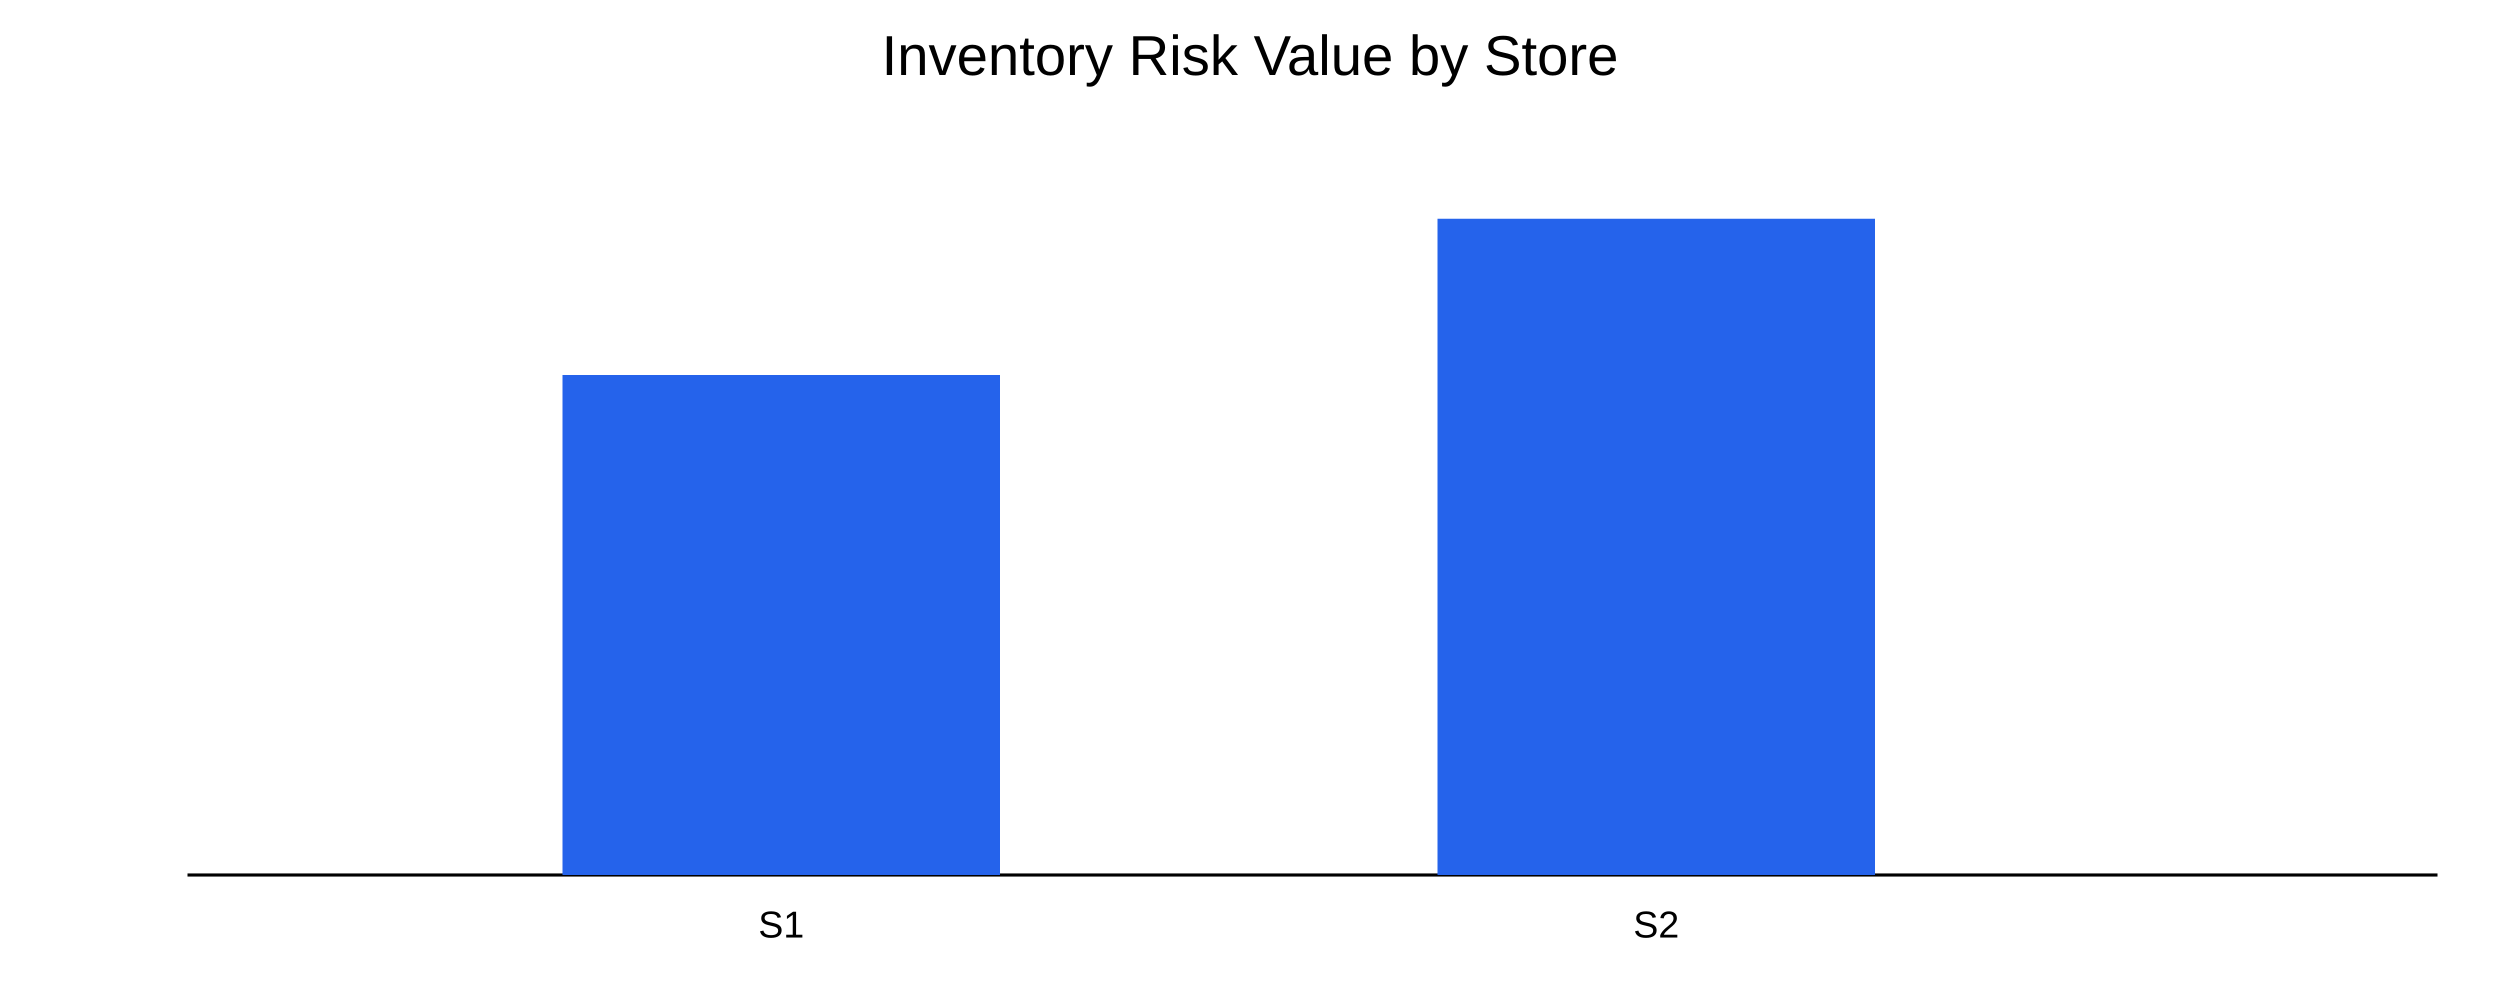
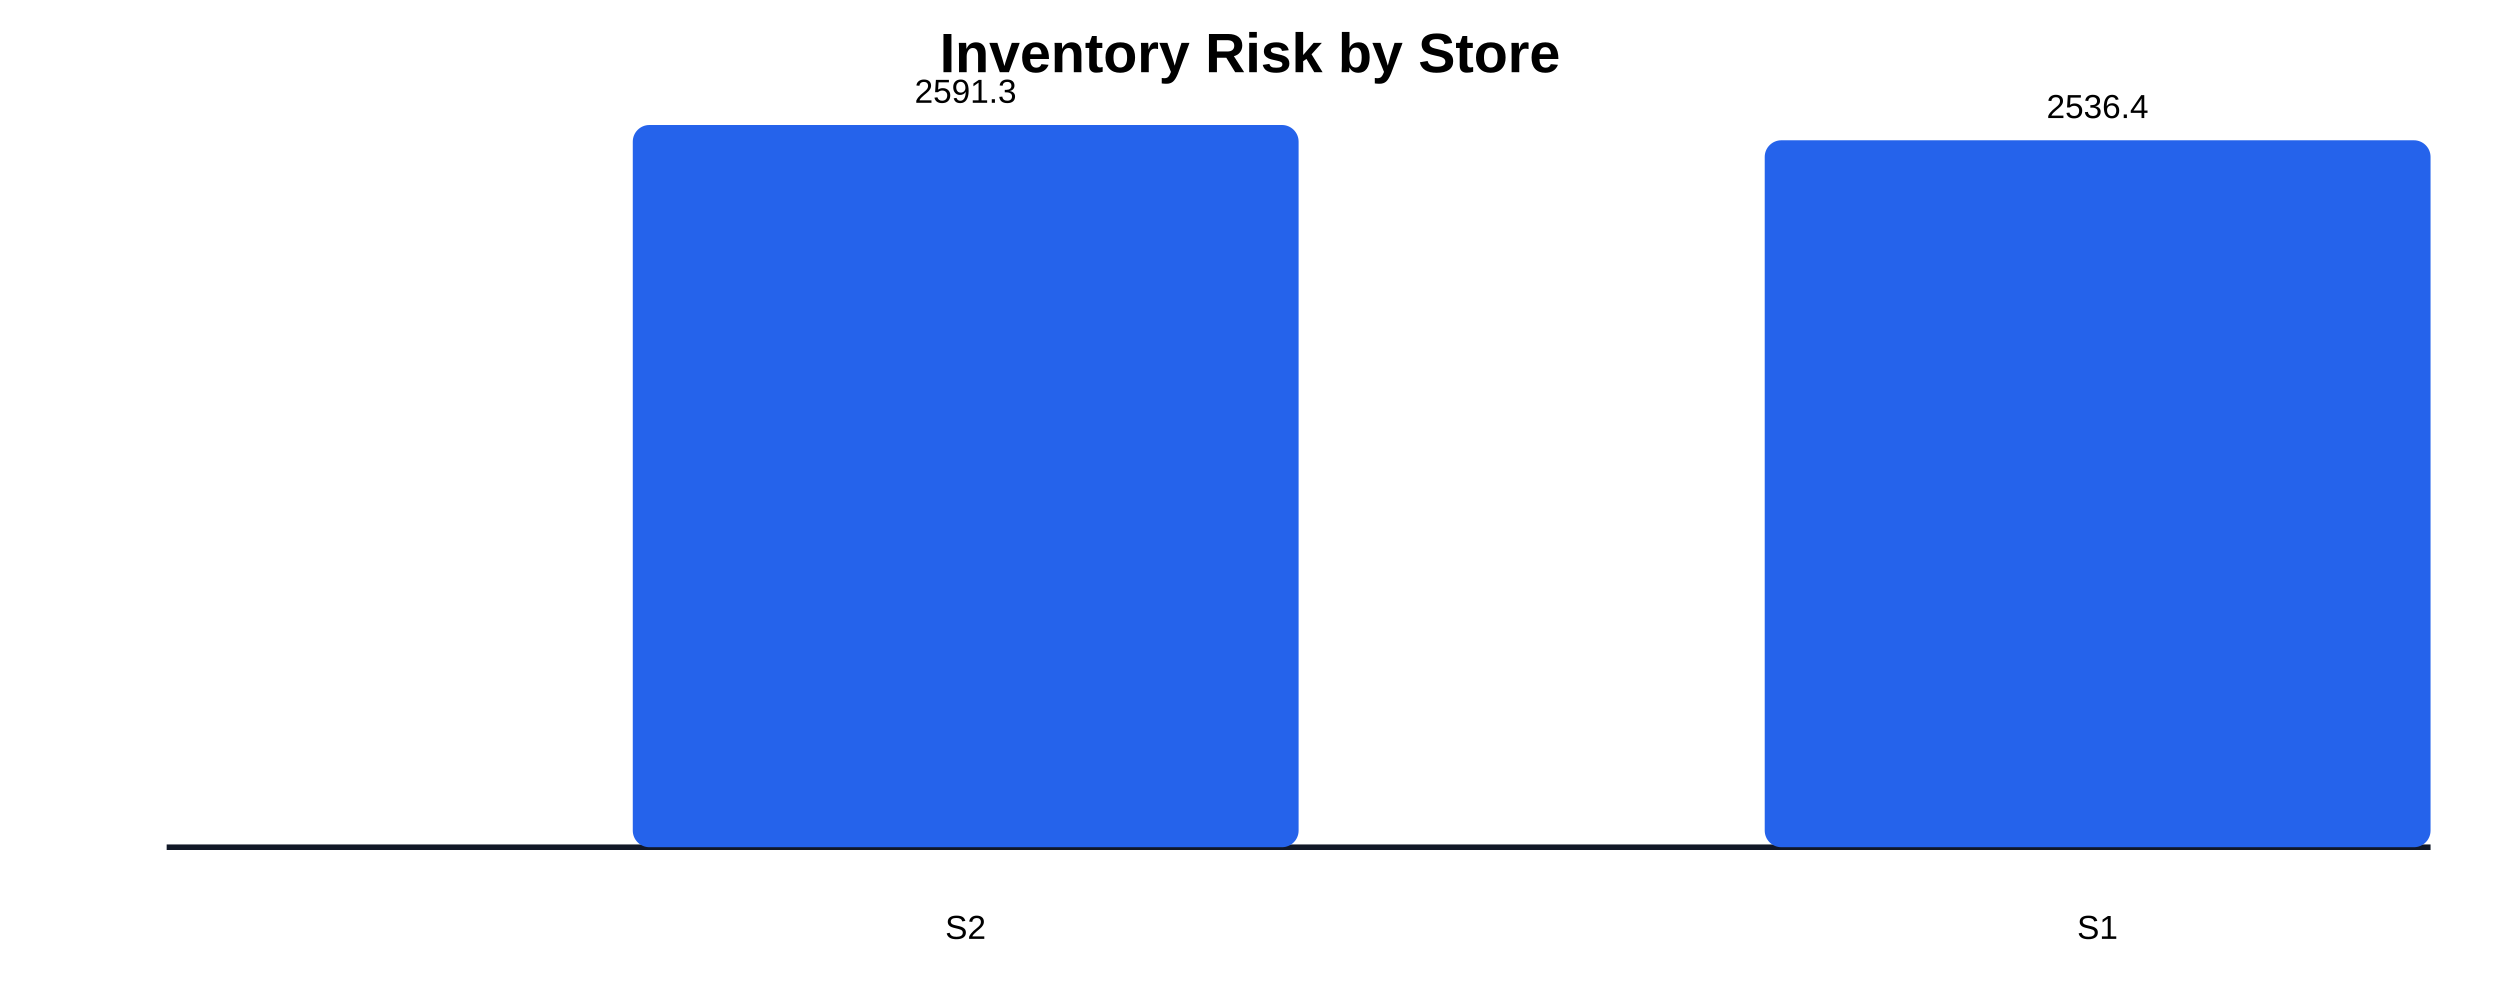
- <svg xmlns="http://www.w3.org/2000/svg" width="800" height="320">
-   <rect width="100%" height="100%" fill="white" />
-   <text x="400" y="24" text-anchor="middle" font-size="18" font-family="Arial">Inventory Risk Value by Store</text>
-   <line x1="60" y1="280" x2="780" y2="280" stroke="black" />
-   <rect x="180" y="120" width="140" height="160" fill="#2563eb" />
-   <rect x="460" y="70" width="140" height="210" fill="#2563eb" />
-   <text x="250" y="300" text-anchor="middle" font-size="12" font-family="Arial">S1</text>
-   <text x="530" y="300" text-anchor="middle" font-size="12" font-family="Arial">S2</text>
+ <svg xmlns="http://www.w3.org/2000/svg" width="900" height="360" viewBox="0 0 900 360">
+   <rect width="100%" height="100%" fill="#ffffff" />
+   <text x="450.0" y="26" text-anchor="middle" font-size="20" font-family="Arial" font-weight="700">Inventory Risk by Store</text>
+   <line x1="60" y1="305" x2="875" y2="305" stroke="#111827" stroke-width="2" />
+   <rect x="227.8" y="45.0" width="239.7" height="260.0" rx="6" fill="#2563eb" />
+   <text x="347.6" y="37.0" text-anchor="middle" font-size="12" font-family="Arial">2591.3</text>
+   <text x="347.6" y="338" text-anchor="middle" font-size="12" font-family="Arial">S2</text>
+   <rect x="635.3" y="50.5" width="239.7" height="254.5" rx="6" fill="#2563eb" />
+   <text x="755.1" y="42.5" text-anchor="middle" font-size="12" font-family="Arial">2536.4</text>
+   <text x="755.1" y="338" text-anchor="middle" font-size="12" font-family="Arial">S1</text>
</svg>
